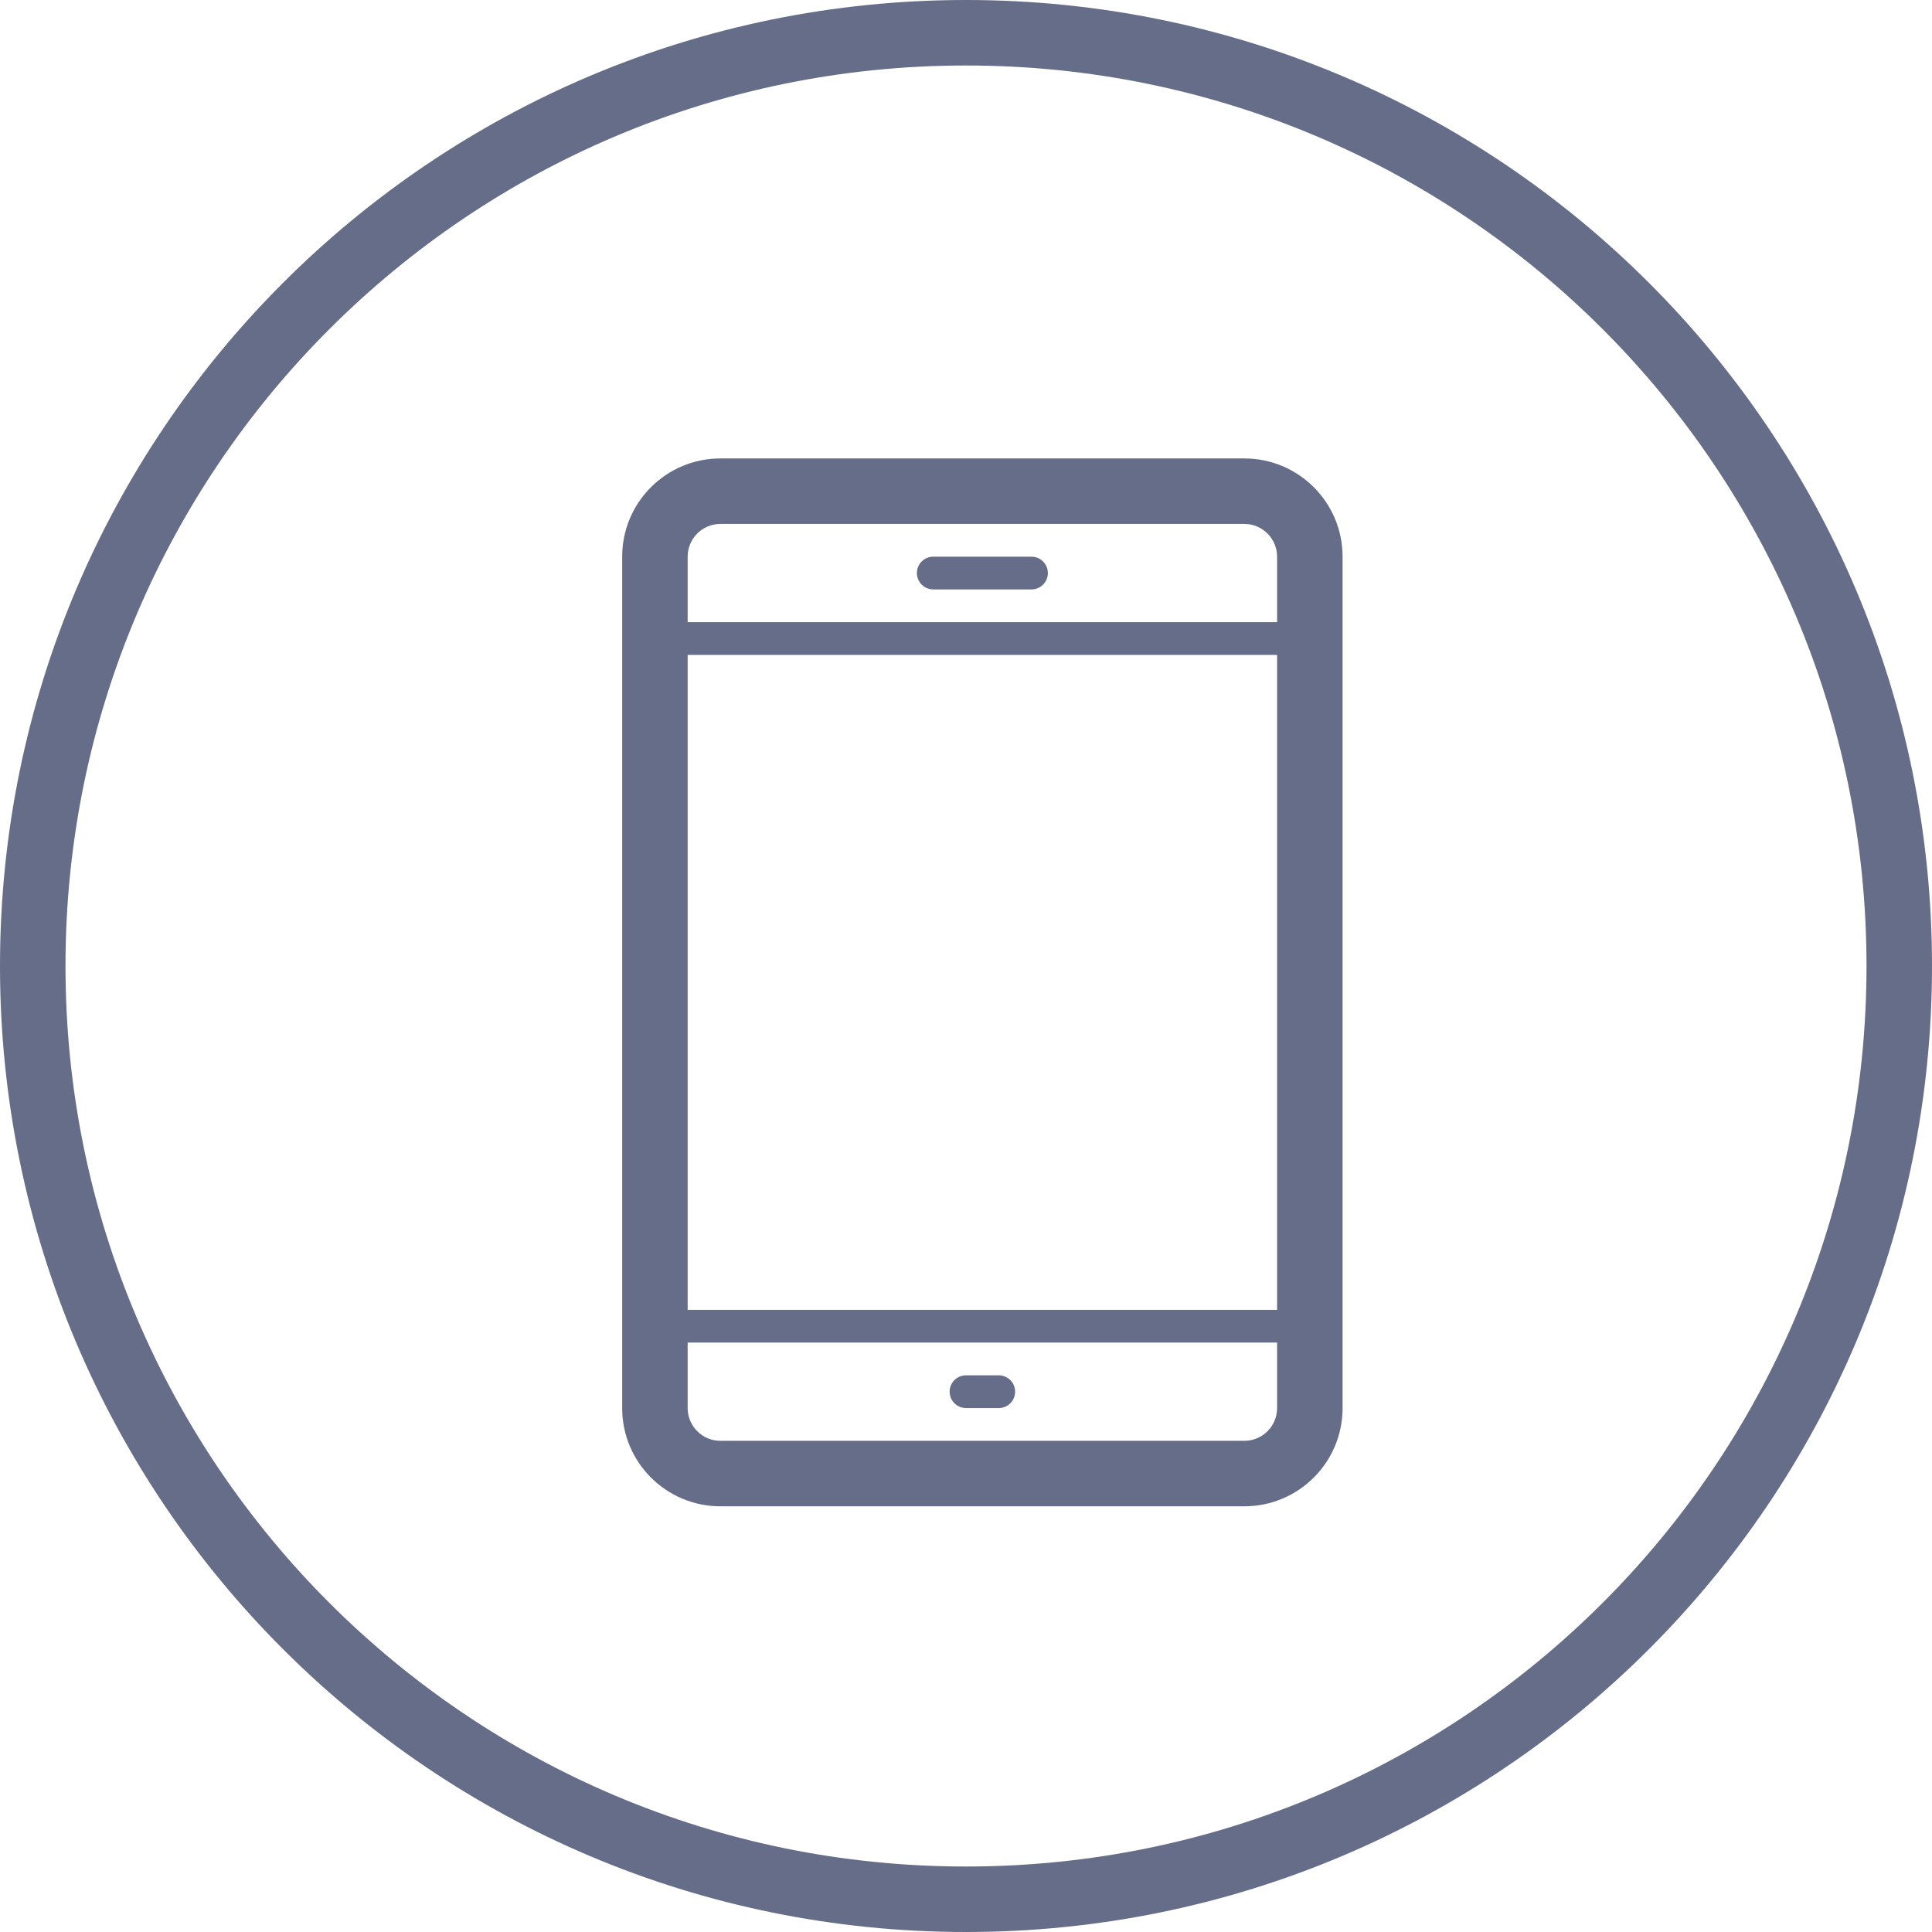
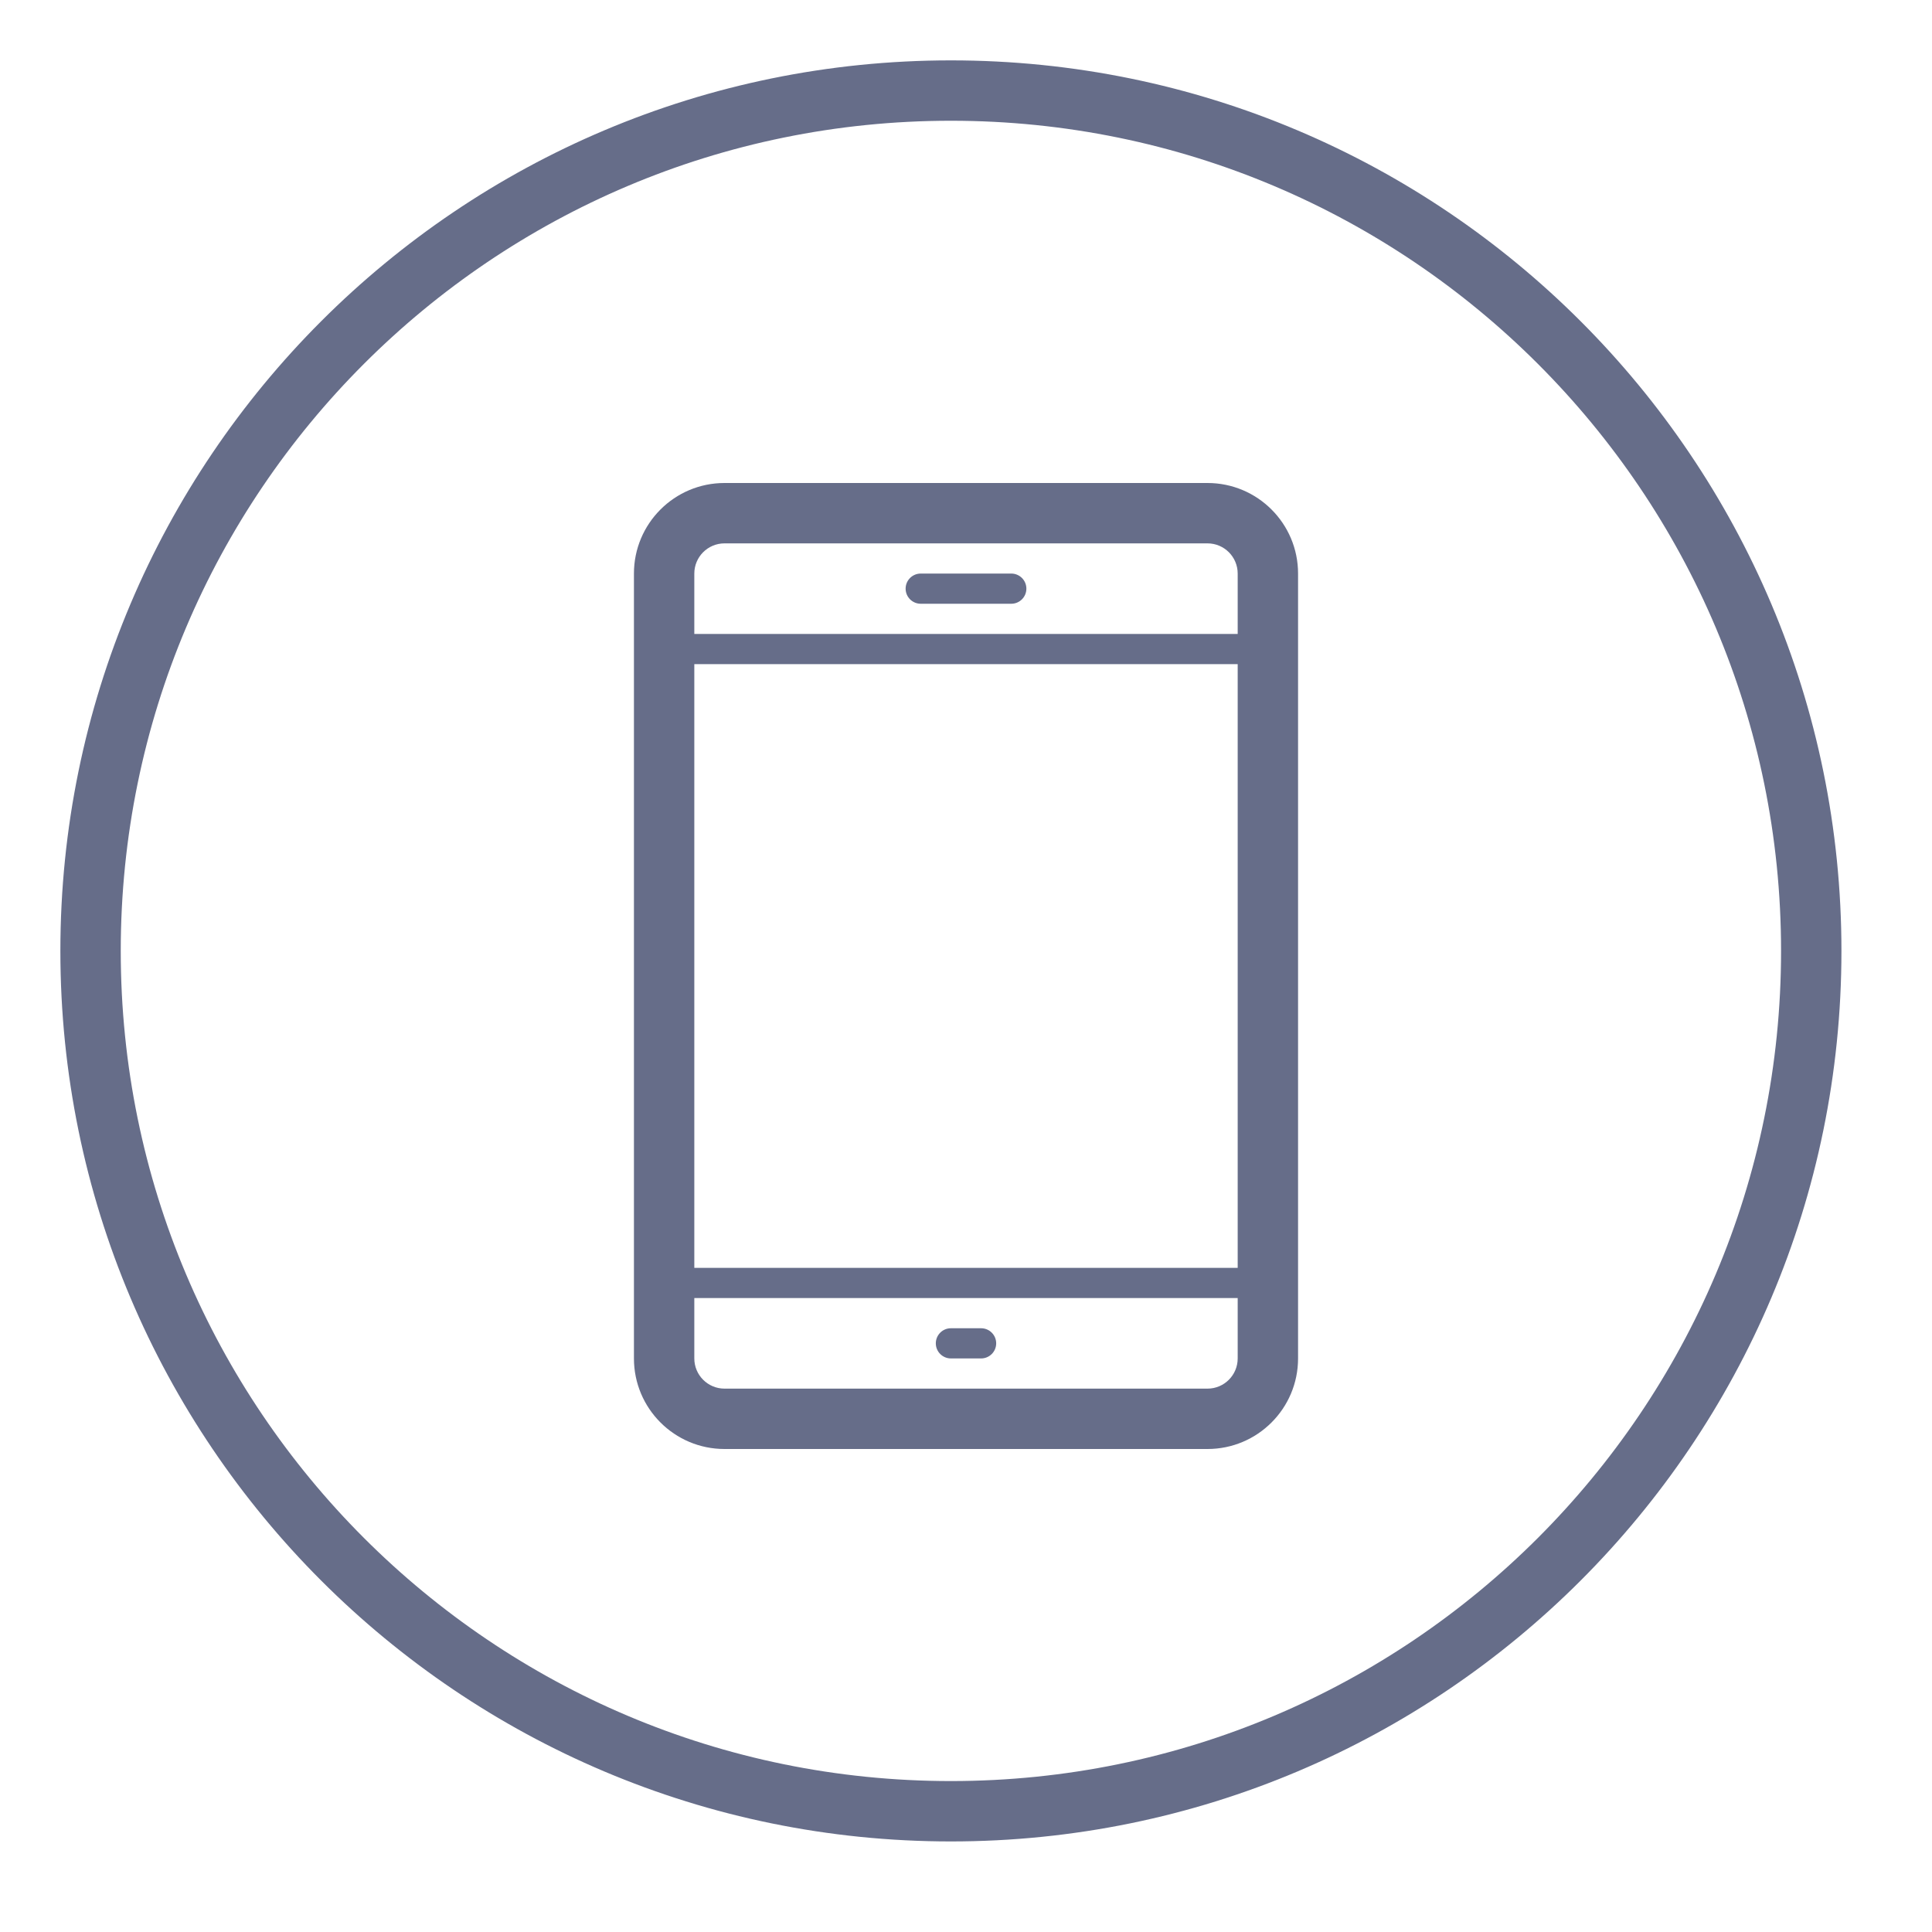
- <svg xmlns="http://www.w3.org/2000/svg" width="59" height="59" viewBox="0 0 59 59">
-   <g transform="translate(-41 -1038)">
+ <svg xmlns="http://www.w3.org/2000/svg" width="64" height="64" viewBox="0 0 64 64">
+   <g transform="translate(-39 -1036)">
+     <g transform="translate(39 1036)" fill="none" stroke="rgba(112,112,112,0)" stroke-width="1">
+       <circle cx="32" cy="32" r="32" stroke="none" />
+       <circle cx="32" cy="32" r="31.5" fill="none" />
+     </g>
    <path d="M60,1081v-26a3,3,0,0,1,3-3H79a3,3,0,0,1,3,3v26a3,3,0,0,1-3,3H63A3,3,0,0,1,60,1081Zm2-2v2a1,1,0,0,0,1,1H79a1,1,0,0,0,1-1v-2Zm0-21v20H80v-20Zm1-4a1,1,0,0,0-1,1v2H80v-2a1,1,0,0,0-1-1ZM70.5,1081a.5.5,0,0,1,0-1h1a.5.5,0,1,1,0,1Zm-1-25a.5.5,0,0,1,0-1h3a.5.5,0,0,1,0,1Z" fill="#666d89" />
    <g transform="translate(41 1038)" fill="none" stroke="#666d89" stroke-width="2">
      <circle cx="29.5" cy="29.5" r="29.5" stroke="none" />
      <circle cx="29.5" cy="29.5" r="28.5" fill="none" />
    </g>
  </g>
</svg>
